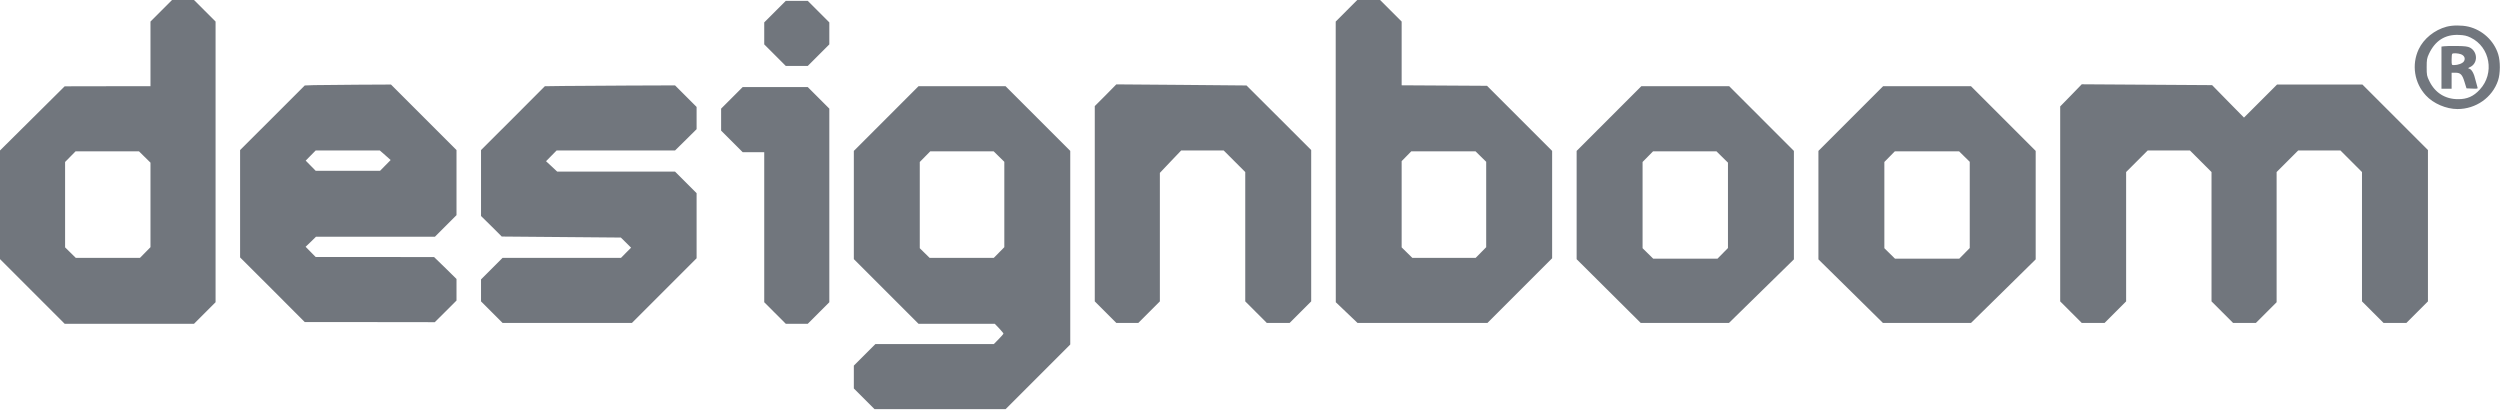
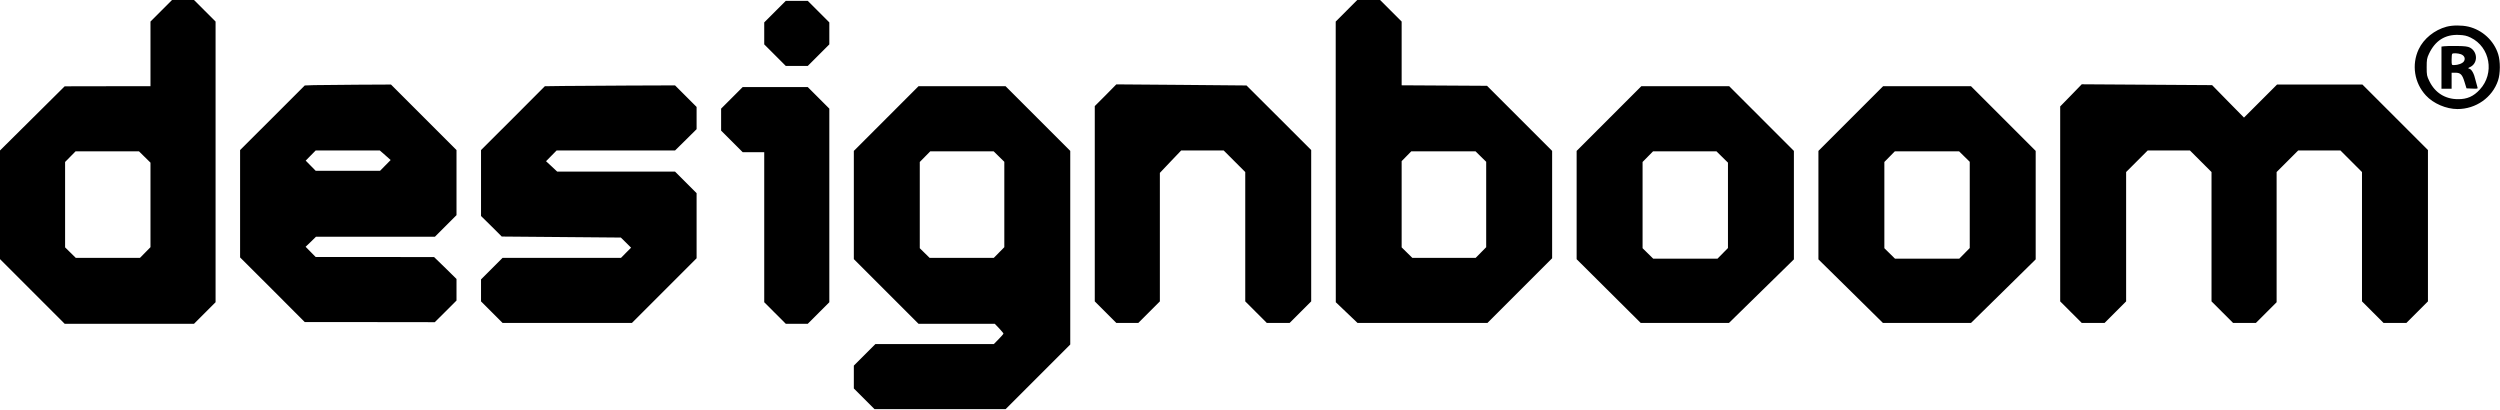
<svg xmlns="http://www.w3.org/2000/svg" width="1222" height="200" viewBox="0 0 1222 200" fill="none">
-   <path d="M523.141 73.761V168.389L491.529 200H427.479L417.355 189.876V178.719L427.893 168.182H485.785L488.141 165.785C489.421 164.464 490.494 163.267 490.496 163.1C490.496 162.893 489.546 161.736 488.389 160.496L486.24 158.265H448.967L417.355 126.653V73.761L433.141 57.976L448.967 42.148H491.529L523.141 73.761ZM105.372 10.537V147.728L94.835 158.265H31.611L0 126.653V73.554L15.826 57.852L31.611 42.19L52.603 42.149H73.554V10.537L84.091 0H94.835L105.372 10.537ZM394.836 42.562L405.373 53.1V147.728L394.836 158.265H384.092L373.555 147.728V74.38H363.018L352.48 63.843V53.1L363.018 42.562H394.836ZM340.497 52.273V63.141L335.249 68.348L329.96 73.554H272.067L269.505 76.157L266.902 78.802L269.629 81.322L272.356 83.885H329.96L340.497 94.422V126.24L308.886 157.852H245.662L235.125 147.314V136.57L245.662 126.033H303.555L305.993 123.554L308.472 121.074L305.993 118.596L303.472 116.116L245.249 115.62L240.208 110.579L235.125 105.579V73.348L250.745 57.769L266.323 42.149L275.414 42.025C280.414 41.984 294.712 41.901 307.232 41.818L329.96 41.736L340.497 52.273ZM577.48 41.488L609.299 41.777L625.125 57.562L640.91 73.348V147.314L630.373 157.852H619.216L608.679 147.314V84.091L598.142 73.554H577.356L572.149 79.009L566.943 84.505V147.314L556.406 157.852H545.662L535.125 147.314V51.859L540.414 46.57L545.662 41.24L577.48 41.488ZM685.126 10.537V41.694L726.861 41.942L758.68 73.761V126.24L727.068 157.852H663.556L658.226 152.769L652.936 147.728L652.895 79.133V10.537L658.143 5.29L663.432 0H674.589L685.126 10.537ZM876.858 73.761V126.777L845.123 157.852H801.982L770.66 126.694V73.761L802.271 42.149H845.247L876.858 73.761ZM995.042 73.761V126.777L979.257 142.314L963.431 157.852H920.373L904.629 142.314L888.844 126.777V73.761L920.455 42.149H963.431L995.042 73.761ZM1081.28 41.612L1089.05 49.546L1096.86 57.48L1113.02 41.322H1154.75L1186.78 73.348V147.314L1176.24 157.852H1165.08L1154.54 147.314V84.091L1144.01 73.554H1123.35L1112.81 84.091V147.728L1102.68 157.852H1091.53L1080.99 147.314V84.091L1070.45 73.554H1049.79L1039.25 84.091V147.314L1028.72 157.852H1017.56L1007.02 147.314V52.025L1012.31 46.612L1017.56 41.198L1081.28 41.612ZM223.141 73.348V105.165L212.604 115.702H154.463L151.942 118.182L149.38 120.62L151.859 123.141L154.298 125.62H183.265L212.19 125.661L217.687 130.992L223.141 136.364V146.901L217.852 152.19L212.521 157.479L180.744 157.438H148.967L133.182 141.611L117.355 125.826V73.348L133.182 57.562L148.967 41.777L153.513 41.611C156.034 41.57 165.496 41.447 174.587 41.405L191.116 41.322L223.141 73.348ZM802.892 79.174V121.322L808.099 126.446H839.503L844.627 121.24V79.505L841.817 76.736L839.007 73.967H808.016L802.892 79.174ZM921.075 79.174V121.322L926.282 126.446H957.687L962.811 121.24V79.091L960.207 76.529L957.604 73.967H926.199L921.075 79.174ZM31.818 79.174V120.909L37.024 126.033H68.43L73.554 120.826V79.504L70.744 76.735L67.934 73.967H36.942L31.818 79.174ZM449.587 79.174V121.322L454.38 126.033H485.785L490.909 120.826V79.091L488.306 76.529L485.702 73.967H454.711L449.587 79.174ZM685.126 78.761V120.909L690.333 126.033H721.324L726.448 120.827V79.091L723.845 76.529L721.241 73.967H689.837L685.126 78.761ZM149.422 78.513L154.298 83.472H185.785L188.389 80.826L190.95 78.224L188.306 75.868L185.661 73.554H154.298L149.422 78.513ZM1195.87 13.058C1198.84 12.273 1203.26 12.273 1206.53 13.017C1213.39 14.628 1219.05 19.876 1221.11 26.487C1222.23 30.041 1222.19 35.95 1221.03 39.38C1218.26 47.644 1210.25 53.306 1201.24 53.306C1195.7 53.306 1189.42 50.619 1185.78 46.652C1180.08 40.495 1178.72 31.57 1182.27 24.05C1184.75 18.843 1190 14.628 1195.87 13.058ZM1201.9 17.066C1195.16 16.777 1190.33 19.835 1187.27 26.322C1186.28 28.43 1186.16 29.215 1186.16 32.852C1186.16 36.694 1186.24 37.19 1187.52 39.752C1190.25 45.331 1195.2 48.471 1201.44 48.471C1205.91 48.512 1209.05 47.148 1212.15 43.76C1219.46 35.867 1217.19 23.017 1207.68 18.389C1205.74 17.438 1204.54 17.19 1201.9 17.066ZM1194.75 22.604C1195.46 22.48 1198.31 22.438 1201.04 22.48C1204.84 22.521 1206.28 22.727 1207.32 23.265C1211.16 25.331 1211.24 30.868 1207.48 32.727C1206.28 33.265 1206.24 33.389 1206.99 33.596C1208.18 33.885 1209.34 36.033 1210.04 39.215C1210.42 40.702 1210.83 42.273 1210.99 42.687C1211.24 43.347 1211.03 43.43 1208.43 43.306L1205.62 43.182L1204.67 40.083C1203.56 36.406 1202.69 35.537 1200.17 35.537H1198.35V43.389H1193.39V22.769L1194.75 22.604ZM405.373 10.95V21.694L394.836 32.231H384.092L373.555 21.694V10.95L384.092 0.413H394.836L405.373 10.95ZM1202.85 26.488C1201.41 25.992 1199.05 25.868 1198.64 26.322C1198.47 26.446 1198.35 27.769 1198.35 29.215C1198.35 31.776 1198.35 31.818 1199.51 31.818C1201.49 31.818 1203.72 30.992 1204.34 30C1205.25 28.636 1204.59 27.108 1202.85 26.488Z" fill="#71767D" />
+   <path d="M523.141 73.761V168.389L491.529 200H427.479L417.355 189.876V178.719L427.893 168.182H485.785L488.141 165.785C489.421 164.464 490.494 163.267 490.496 163.1C490.496 162.893 489.546 161.736 488.389 160.496L486.24 158.265H448.967L417.355 126.653V73.761L433.141 57.976L448.967 42.148H491.529L523.141 73.761ZM105.372 10.537V147.728L94.835 158.265H31.611L0 126.653V73.554L15.826 57.852L31.611 42.19L52.603 42.149H73.554V10.537L84.091 0H94.835L105.372 10.537ZM394.836 42.562L405.373 53.1V147.728L394.836 158.265H384.092L373.555 147.728V74.38H363.018L352.48 63.843V53.1L363.018 42.562H394.836ZM340.497 52.273V63.141L335.249 68.348L329.96 73.554H272.067L269.505 76.157L266.902 78.802L269.629 81.322L272.356 83.885H329.96L340.497 94.422V126.24L308.886 157.852H245.662L235.125 147.314V136.57L245.662 126.033H303.555L305.993 123.554L308.472 121.074L305.993 118.596L303.472 116.116L245.249 115.62L240.208 110.579L235.125 105.579V73.348L250.745 57.769L266.323 42.149L275.414 42.025C280.414 41.984 294.712 41.901 307.232 41.818L329.96 41.736L340.497 52.273ZM577.48 41.488L609.299 41.777L625.125 57.562L640.91 73.348V147.314L630.373 157.852H619.216L608.679 147.314V84.091L598.142 73.554H577.356L572.149 79.009L566.943 84.505V147.314L556.406 157.852H545.662L535.125 147.314V51.859L540.414 46.57L545.662 41.24L577.48 41.488ZM685.126 10.537V41.694L726.861 41.942L758.68 73.761V126.24L727.068 157.852H663.556L658.226 152.769L652.936 147.728L652.895 79.133V10.537L658.143 5.29L663.432 0H674.589L685.126 10.537ZM876.858 73.761V126.777L845.123 157.852H801.982L770.66 126.694V73.761L802.271 42.149H845.247L876.858 73.761ZM995.042 73.761V126.777L979.257 142.314L963.431 157.852H920.373L904.629 142.314L888.844 126.777V73.761L920.455 42.149H963.431L995.042 73.761ZM1081.28 41.612L1089.05 49.546L1096.86 57.48L1113.02 41.322H1154.75L1186.78 73.348V147.314L1176.24 157.852H1165.08L1154.54 147.314V84.091L1144.01 73.554H1123.35L1112.81 84.091V147.728L1102.68 157.852H1091.53L1080.99 147.314V84.091L1070.45 73.554H1049.79L1039.25 84.091V147.314L1028.72 157.852H1017.56L1007.02 147.314V52.025L1012.31 46.612L1017.56 41.198L1081.28 41.612ZM223.141 73.348V105.165L212.604 115.702H154.463L151.942 118.182L149.38 120.62L151.859 123.141L154.298 125.62H183.265L212.19 125.661L217.687 130.992L223.141 136.364V146.901L217.852 152.19L212.521 157.479L180.744 157.438H148.967L133.182 141.611L117.355 125.826V73.348L133.182 57.562L148.967 41.777L153.513 41.611C156.034 41.57 165.496 41.447 174.587 41.405L191.116 41.322L223.141 73.348ZM802.892 79.174V121.322L808.099 126.446H839.503L844.627 121.24V79.505L841.817 76.736L839.007 73.967H808.016L802.892 79.174ZM921.075 79.174V121.322L926.282 126.446H957.687L962.811 121.24V79.091L960.207 76.529L957.604 73.967H926.199L921.075 79.174ZM31.818 79.174V120.909L37.024 126.033H68.43L73.554 120.826V79.504L70.744 76.735L67.934 73.967H36.942L31.818 79.174ZM449.587 79.174V121.322L454.38 126.033H485.785L490.909 120.826V79.091L488.306 76.529L485.702 73.967H454.711L449.587 79.174ZM685.126 78.761V120.909L690.333 126.033H721.324L726.448 120.827V79.091L723.845 76.529L721.241 73.967H689.837L685.126 78.761ZM149.422 78.513L154.298 83.472H185.785L188.389 80.826L190.95 78.224L188.306 75.868L185.661 73.554H154.298L149.422 78.513ZM1195.87 13.058C1198.84 12.273 1203.26 12.273 1206.53 13.017C1213.39 14.628 1219.05 19.876 1221.11 26.487C1222.23 30.041 1222.19 35.95 1221.03 39.38C1218.26 47.644 1210.25 53.306 1201.24 53.306C1195.7 53.306 1189.42 50.619 1185.78 46.652C1180.08 40.495 1178.72 31.57 1182.27 24.05C1184.75 18.843 1190 14.628 1195.87 13.058ZM1201.9 17.066C1195.16 16.777 1190.33 19.835 1187.27 26.322C1186.28 28.43 1186.16 29.215 1186.16 32.852C1186.16 36.694 1186.24 37.19 1187.52 39.752C1190.25 45.331 1195.2 48.471 1201.44 48.471C1205.91 48.512 1209.05 47.148 1212.15 43.76C1219.46 35.867 1217.19 23.017 1207.68 18.389C1205.74 17.438 1204.54 17.19 1201.9 17.066ZM1194.75 22.604C1195.46 22.48 1198.31 22.438 1201.04 22.48C1204.84 22.521 1206.28 22.727 1207.32 23.265C1211.16 25.331 1211.24 30.868 1207.48 32.727C1206.28 33.265 1206.24 33.389 1206.99 33.596C1208.18 33.885 1209.34 36.033 1210.04 39.215C1210.42 40.702 1210.83 42.273 1210.99 42.687C1211.24 43.347 1211.03 43.43 1208.43 43.306L1205.62 43.182L1204.67 40.083C1203.56 36.406 1202.69 35.537 1200.17 35.537H1198.35V43.389H1193.39V22.769L1194.75 22.604ZM405.373 10.95V21.694L394.836 32.231H384.092L373.555 21.694V10.95L384.092 0.413H394.836L405.373 10.95ZM1202.85 26.488C1201.41 25.992 1199.05 25.868 1198.64 26.322C1198.47 26.446 1198.35 27.769 1198.35 29.215C1198.35 31.776 1198.35 31.818 1199.51 31.818C1201.49 31.818 1203.72 30.992 1204.34 30C1205.25 28.636 1204.59 27.108 1202.85 26.488Z" fill="#000000" />
</svg>
